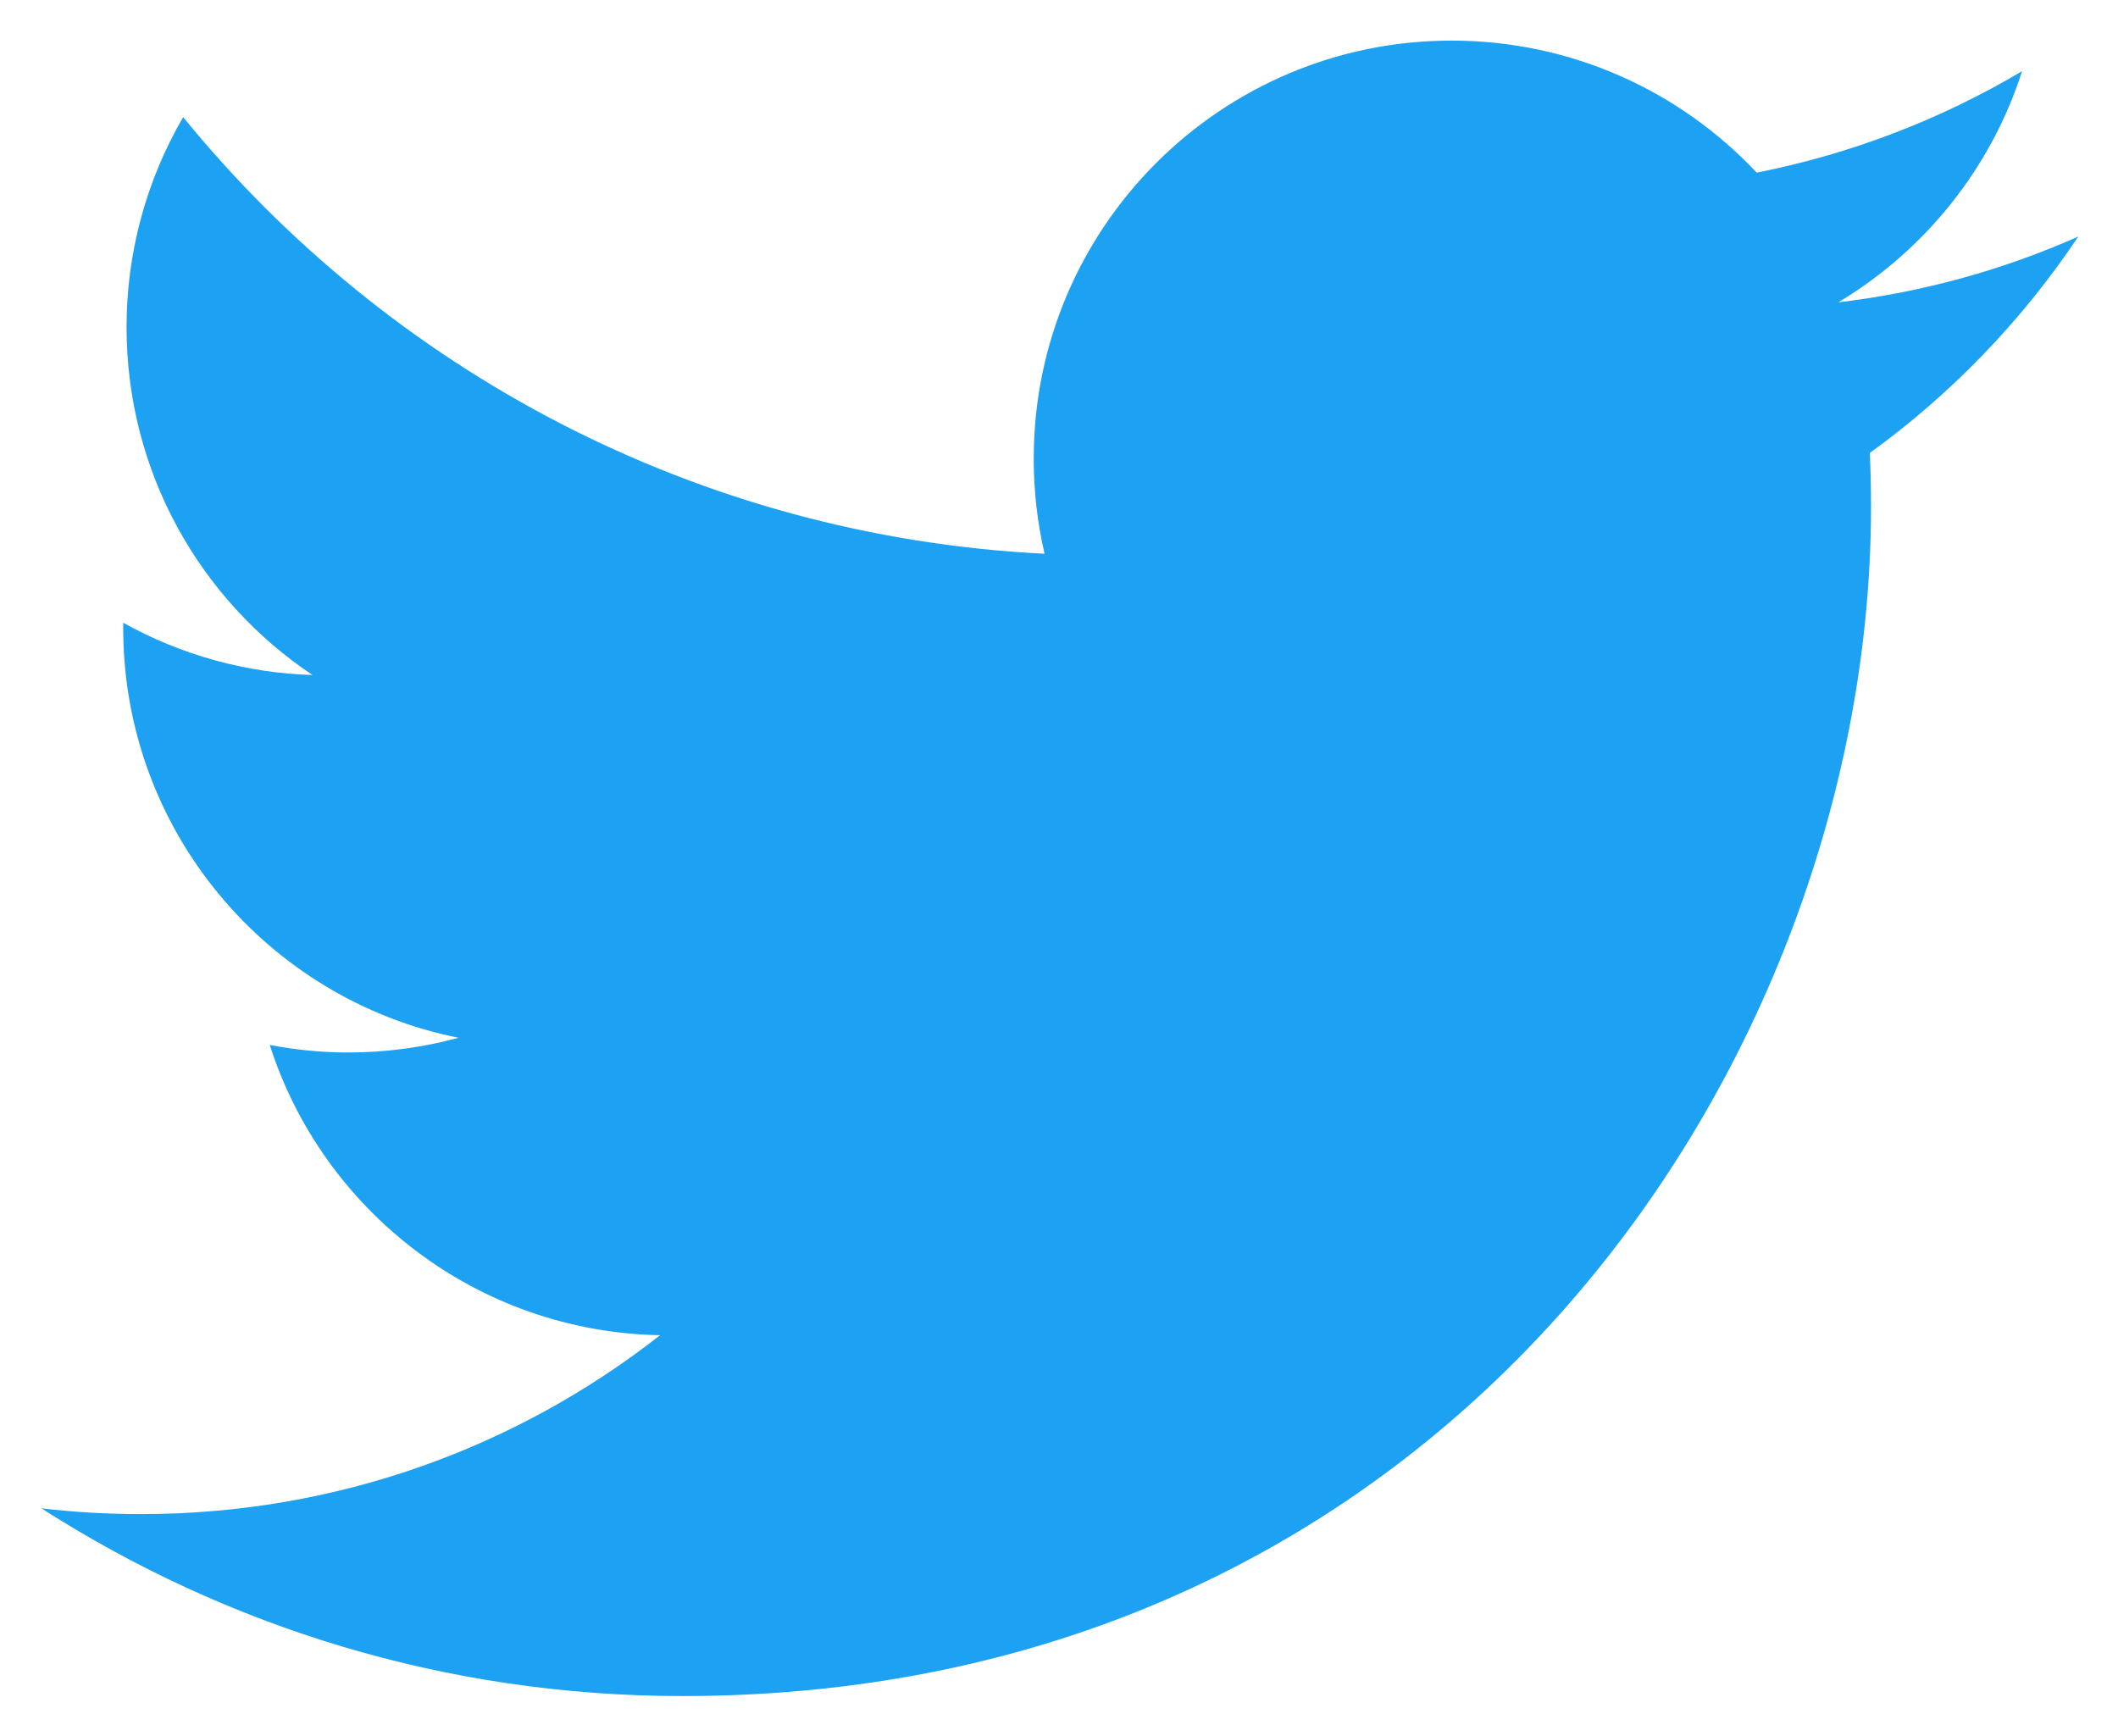
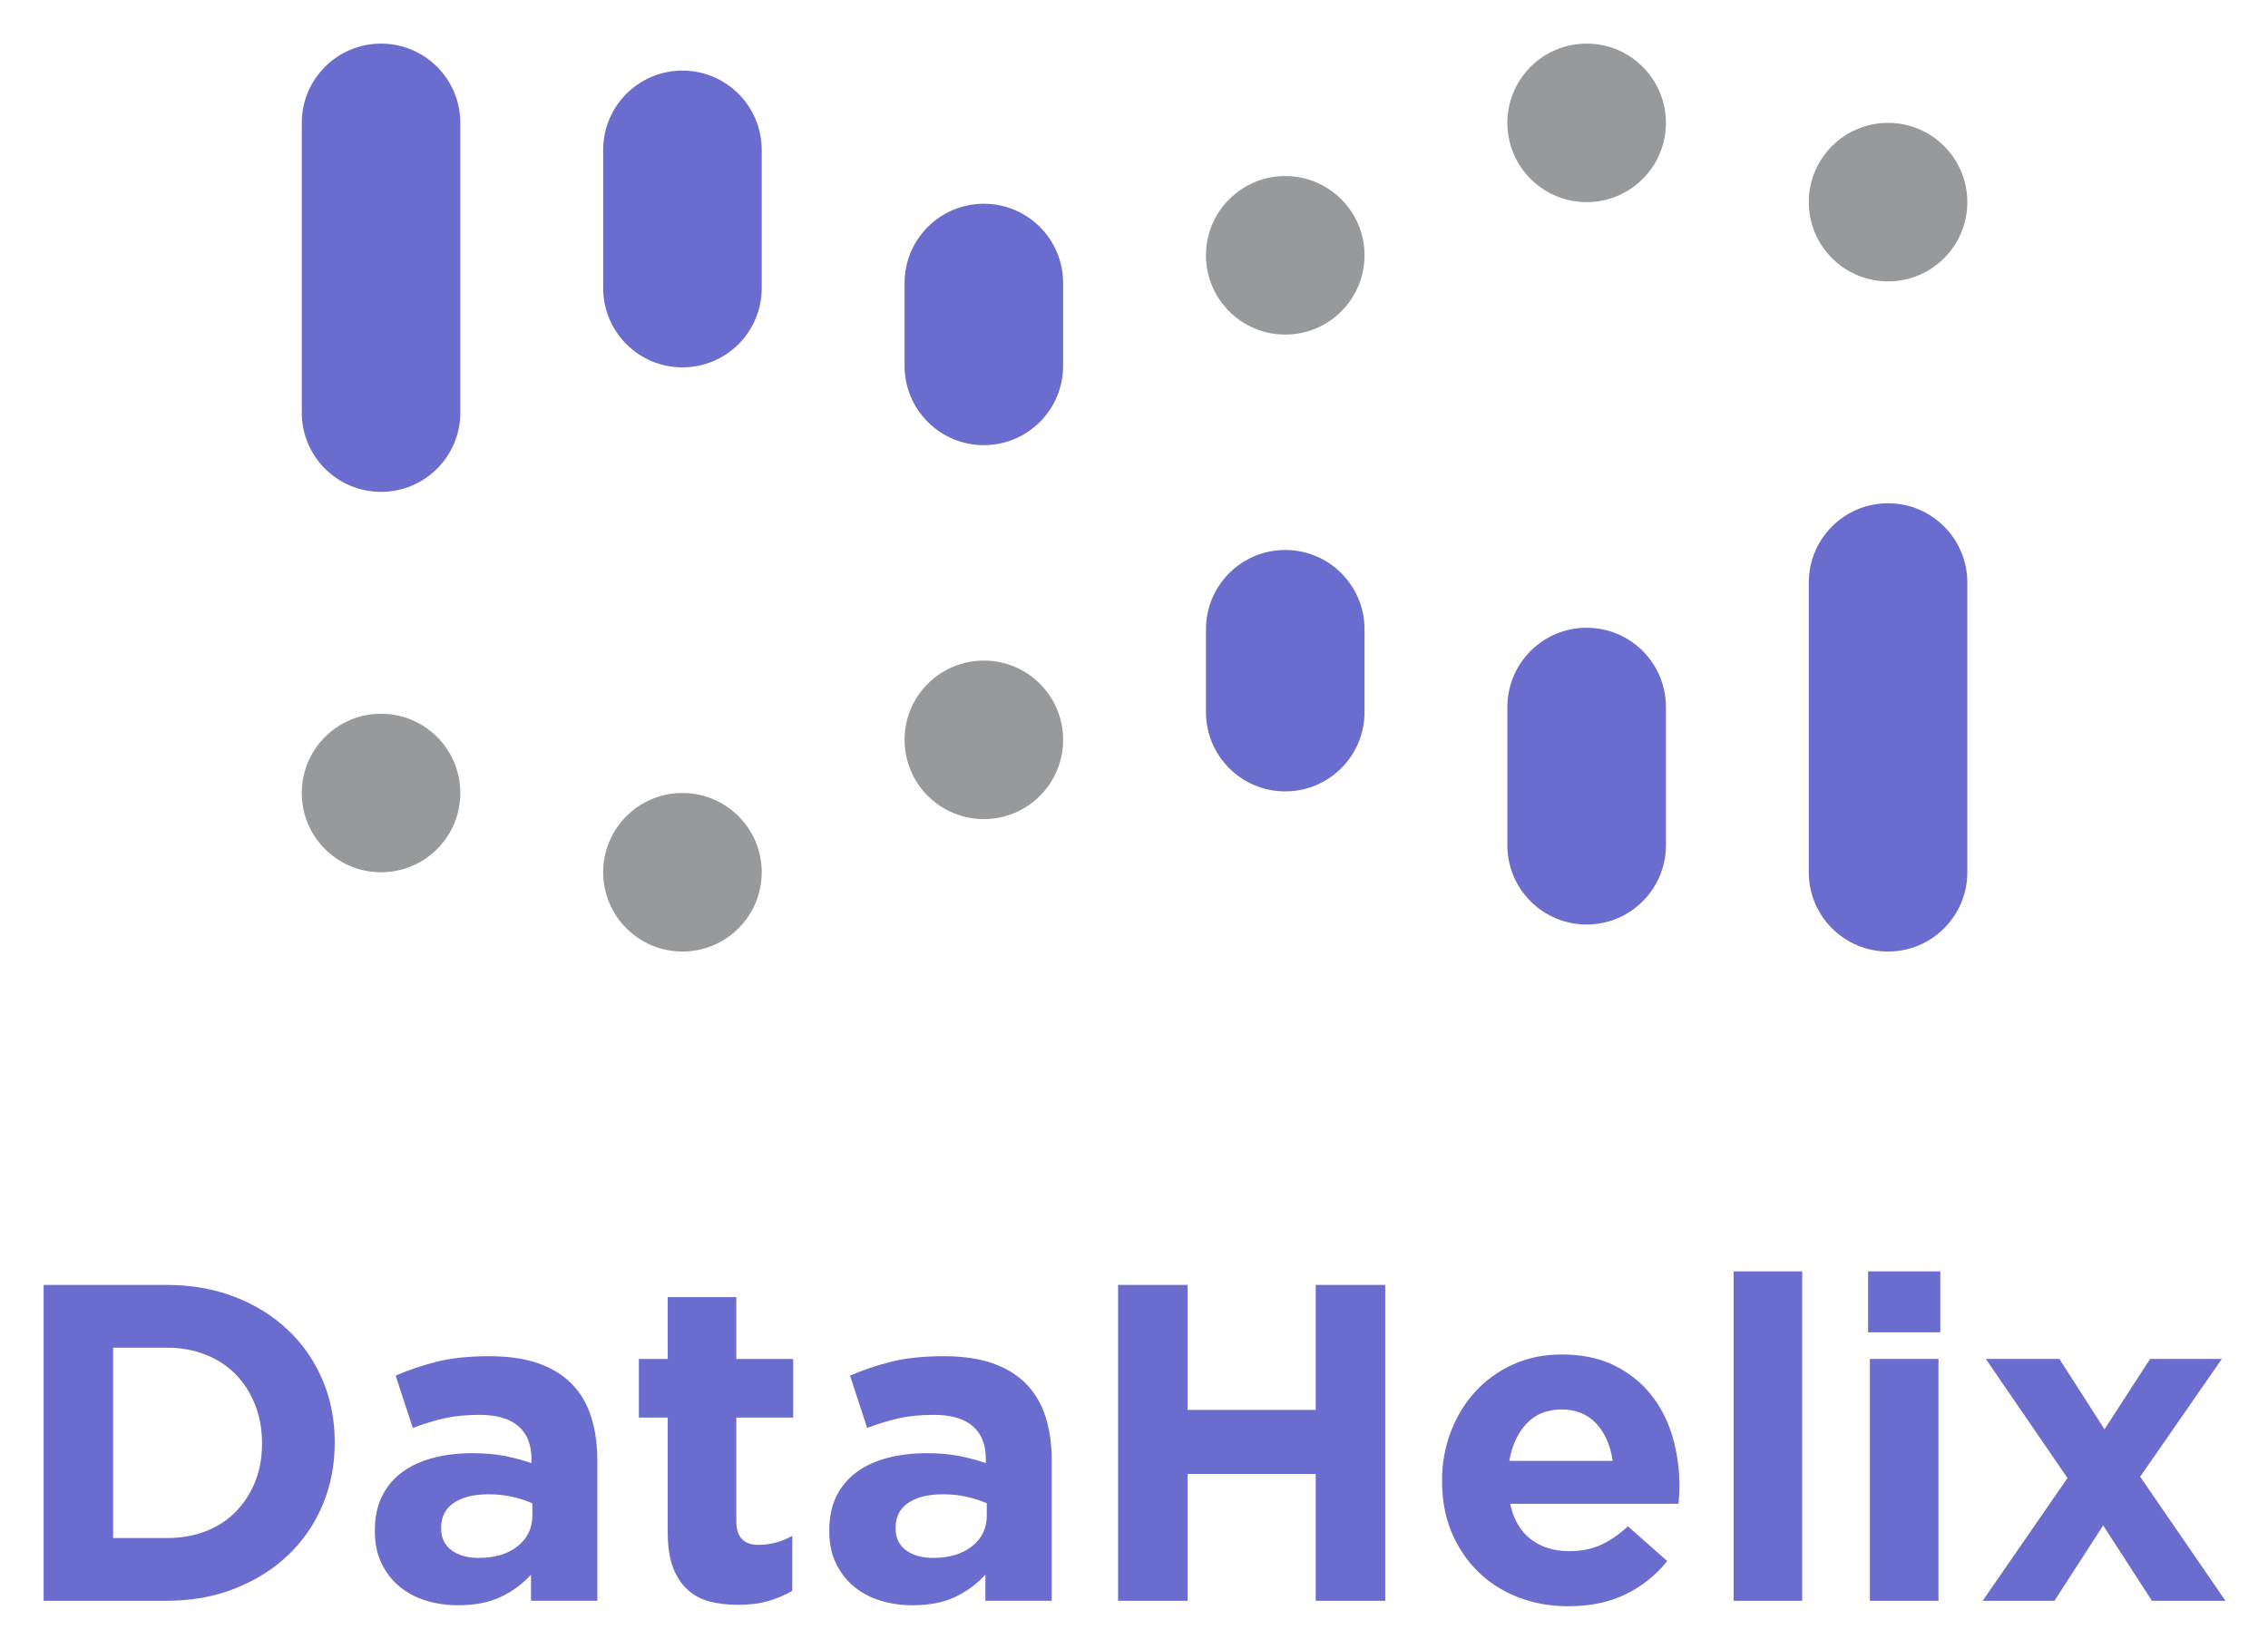
- <svg xmlns="http://www.w3.org/2000/svg" role="img" viewBox="50.50 0.00 299.00 245.00">
-   <style>svg {enable-background:new 0 0 1400 980}</style>
-   <path fill="none" d="M0 0h400v245H0z" pointer-events="none" />
-   <path fill="#1da1f2" d="M146.776 239.423c108.513 0 167.855-89.899 167.855-167.856 0-2.553-.052-5.094-.167-7.625a119.975 119.975 0 0 0 29.428-30.55c-10.57 4.7-21.946 7.862-33.878 9.288 12.18-7.304 21.53-18.857 25.942-32.63a118.317 118.317 0 0 1-37.462 14.32C287.73 12.903 272.403 5.732 255.431 5.732c-32.58 0-58.998 26.42-58.998 58.986a58.9 58.9 0 0 0 1.53 13.452c-49.032-2.466-92.51-25.942-121.607-61.638a58.837 58.837 0 0 0-7.989 29.651c0 20.468 10.415 38.537 26.253 49.108a58.555 58.555 0 0 1-26.718-7.378c-.009.247-.009.488-.009.752 0 28.571 20.336 52.426 47.33 57.831a59.07 59.07 0 0 1-15.556 2.077c-3.795 0-7.494-.374-11.087-1.064 7.51 23.44 29.289 40.498 55.11 40.974-20.192 15.827-45.628 25.253-73.272 25.253-4.756 0-9.455-.27-14.073-.816 26.11 16.735 57.113 26.5 90.434 26.5" />
+ <svg xmlns="http://www.w3.org/2000/svg" role="img" viewBox="-15.07 -15.07 783.64 569.64">
+   <style>svg {enable-background:new 0 0 753.88 540}</style>
+   <path fill="#6a6dcd" d="M24.01 516.46v-65.8h18.55c4.88 0 9.36.81 13.41 2.42 4.05 1.61 7.51 3.87 10.37 6.78 2.86 2.91 5.09 6.39 6.7 10.45 1.61 4.05 2.42 8.47 2.42 13.25v.31c0 4.89-.81 9.3-2.42 13.25-1.61 3.95-3.85 7.38-6.7 10.29-2.86 2.91-6.31 5.15-10.37 6.7-4.05 1.56-8.52 2.34-13.41 2.34H24.01v.01zM0 538.13h42.57c8.52 0 16.35-1.4 23.47-4.21 7.12-2.81 13.25-6.65 18.4-11.54 5.14-4.89 9.12-10.65 11.93-17.31 2.81-6.65 4.21-13.82 4.21-21.52v-.31c0-7.69-1.4-14.84-4.21-21.44-2.81-6.6-6.78-12.34-11.93-17.23-5.15-4.88-11.28-8.71-18.4-11.46-7.12-2.75-14.94-4.13-23.47-4.13H0v109.15zm140.95-17.46c-2.39-1.77-3.59-4.26-3.59-7.49v-.31c0-3.74 1.45-6.6 4.37-8.58 2.91-1.97 6.91-2.96 12.01-2.96 2.91 0 5.64.29 8.19.86 2.55.57 4.86 1.32 6.94 2.26v4.21c0 4.37-1.69 7.9-5.07 10.6-3.38 2.7-7.87 4.05-13.49 4.05-3.85.01-6.97-.88-9.36-2.64zm17 16.13c4.05-1.92 7.54-4.49 10.45-7.72v9.04h22.92v-48.49c0-5.61-.73-10.68-2.18-15.2-1.46-4.52-3.74-8.34-6.86-11.46-3.02-3.01-6.84-5.33-11.46-6.94-4.63-1.61-10.21-2.42-16.76-2.42-7.07 0-13.1.62-18.09 1.87s-9.77 2.86-14.34 4.83l5.93 18.09c3.84-1.45 7.51-2.57 10.99-3.35 3.48-.78 7.51-1.17 12.08-1.17 5.92 0 10.39 1.3 13.41 3.9 3.01 2.6 4.52 6.39 4.52 11.38v1.4c-3.02-1.04-6.11-1.87-9.28-2.49-3.17-.62-6.89-.94-11.15-.94-4.99 0-9.54.55-13.64 1.64-4.11 1.09-7.64 2.73-10.6 4.91s-5.28 4.94-6.94 8.26c-1.66 3.33-2.5 7.28-2.5 11.85v.31c0 4.16.75 7.82 2.26 10.99 1.51 3.17 3.56 5.85 6.16 8.03 2.6 2.18 5.64 3.82 9.12 4.91 3.48 1.09 7.2 1.64 11.15 1.64 5.82.02 10.76-.94 14.81-2.87zm92.46 1.41c3.01-.88 5.77-2.05 8.26-3.51v-19.02c-3.64 2.08-7.54 3.12-11.69 3.12-5.09 0-7.64-2.71-7.64-8.14v-35.83h19.65v-20.27h-19.65V433.2h-23.7v21.36h-9.98v20.27h9.98v39.6c0 4.89.6 8.91 1.79 12.08s2.86 5.74 4.99 7.72c2.13 1.98 4.68 3.35 7.64 4.13 2.96.78 6.26 1.17 9.9 1.17 3.95 0 7.43-.44 10.45-1.32zm47.56-17.54c-2.39-1.77-3.59-4.26-3.59-7.49v-.31c0-3.74 1.45-6.6 4.37-8.58 2.91-1.97 6.91-2.96 12.01-2.96 2.91 0 5.64.29 8.19.86 2.55.57 4.86 1.32 6.94 2.26v4.21c0 4.37-1.69 7.9-5.07 10.6-3.38 2.7-7.87 4.05-13.49 4.05-3.86.01-6.97-.88-9.36-2.64zm16.99 16.13c4.05-1.92 7.54-4.49 10.45-7.72v9.04h22.92v-48.49c0-5.61-.73-10.68-2.18-15.2-1.46-4.52-3.74-8.34-6.86-11.46-3.02-3.01-6.84-5.33-11.46-6.94-4.63-1.61-10.21-2.42-16.76-2.42-7.07 0-13.1.62-18.09 1.87s-9.77 2.86-14.34 4.83l5.92 18.09c3.85-1.45 7.51-2.57 10.99-3.35 3.48-.78 7.51-1.17 12.08-1.17 5.93 0 10.39 1.3 13.41 3.9 3.01 2.6 4.52 6.39 4.52 11.38v1.4c-3.02-1.04-6.11-1.87-9.28-2.49-3.17-.62-6.89-.94-11.15-.94-4.99 0-9.54.55-13.64 1.64-4.11 1.09-7.64 2.73-10.6 4.91s-5.28 4.94-6.94 8.26c-1.66 3.33-2.49 7.28-2.49 11.85v.31c0 4.16.75 7.82 2.26 10.99 1.5 3.17 3.56 5.85 6.16 8.03 2.6 2.18 5.64 3.82 9.12 4.91 3.48 1.09 7.2 1.64 11.15 1.64 5.82.02 10.76-.94 14.81-2.87zm56.29 1.33h24.01v-43.81h44.28v43.81h24.01V428.98h-24.01v43.19h-44.28v-43.19h-24.01v109.15zm135.18-48.34c.93-5.4 2.93-9.72 6-12.94 3.06-3.22 7.09-4.83 12.08-4.83s8.99 1.64 12.01 4.91c3.01 3.27 4.89 7.56 5.61 12.86h-35.7zm40.23 46.08c5.61-2.75 10.39-6.57 14.34-11.46l-13.57-12.01c-3.33 3.02-6.55 5.2-9.67 6.55-3.12 1.35-6.65 2.03-10.6 2.03-5.3 0-9.74-1.38-13.33-4.13s-5.95-6.83-7.09-12.24h58.16c.1-1.14.18-2.23.23-3.27.05-1.04.08-2.03.08-2.96 0-5.93-.81-11.62-2.42-17.07-1.61-5.46-4.11-10.29-7.48-14.5-3.38-4.21-7.62-7.56-12.71-10.06-5.09-2.49-11.12-3.74-18.09-3.74-6.13 0-11.72 1.15-16.76 3.43-5.04 2.29-9.38 5.41-13.02 9.36-3.64 3.95-6.47 8.57-8.5 13.88-2.03 5.3-3.04 10.91-3.04 16.84v.31c0 6.45 1.09 12.29 3.27 17.54 2.18 5.25 5.22 9.8 9.12 13.64 3.9 3.85 8.52 6.81 13.88 8.89 5.35 2.08 11.15 3.12 17.39 3.12 7.6-.02 14.2-1.4 19.81-4.15zm37.27 2.26h23.7V424.3h-23.7v113.83zm47.08 0h23.7v-83.58h-23.7v83.58zm-.62-92.78h24.95V424.3h-24.95v21.05zm39.6 92.78h24.79l16.84-26.04 16.84 26.04h25.41l-29.47-42.88 28.22-40.7h-24.79l-15.75 24.32-15.59-24.32h-25.42l28.22 41.16-29.3 42.42zM116.59 0C101.46 0 89.2 12.26 89.2 27.39v100.13c0 15.13 12.26 27.39 27.39 27.39s27.39-12.26 27.39-27.39V27.39C143.98 12.26 131.71 0 116.59 0zm520.7 313.76c15.13 0 27.39-12.26 27.39-27.39V186.24c0-15.13-12.26-27.39-27.39-27.39s-27.39 12.26-27.39 27.39v100.13c0 15.13 12.26 27.39 27.39 27.39zM220.73 9.33c-15.13 0-27.39 12.26-27.39 27.39V84.5c0 15.13 12.26 27.39 27.39 27.39s27.39-12.26 27.39-27.39V36.72c0-15.13-12.27-27.39-27.39-27.39zm312.42 295.1c15.13 0 27.39-12.26 27.39-27.39v-47.78c0-15.13-12.26-27.39-27.39-27.39s-27.39 12.26-27.39 27.39v47.78c0 15.12 12.26 27.39 27.39 27.39zM324.87 55.34c-15.13 0-27.39 12.26-27.39 27.39v28.65c0 15.13 12.26 27.39 27.39 27.39s27.39-12.26 27.39-27.39V82.72c0-15.12-12.27-27.38-27.39-27.38zm104.14 203.08c15.13 0 27.39-12.26 27.39-27.39v-28.65c0-15.13-12.26-27.39-27.39-27.39s-27.39 12.26-27.39 27.39v28.65c0 15.13 12.26 27.39 27.39 27.39z" />
+   <path fill="#97999b" d="M116.59 286.37c15.13 0 27.39-12.26 27.39-27.39s-12.26-27.39-27.39-27.39-27.39 12.26-27.39 27.39 12.26 27.39 27.39 27.39zm520.7-258.98c-15.13 0-27.39 12.26-27.39 27.39s12.26 27.39 27.39 27.39 27.39-12.26 27.39-27.39-12.27-27.39-27.39-27.39zM220.73 313.76c15.13 0 27.39-12.26 27.39-27.39s-12.26-27.39-27.39-27.39-27.39 12.26-27.39 27.39 12.26 27.39 27.39 27.39zM533.15 0c-15.13 0-27.39 12.26-27.39 27.39s12.26 27.39 27.39 27.39 27.39-12.26 27.39-27.39S548.27 0 533.15 0zM324.87 267.99c15.13 0 27.39-12.26 27.39-27.39s-12.26-27.39-27.39-27.39-27.39 12.26-27.39 27.39 12.26 27.39 27.39 27.39zM429.01 45.77c-15.13 0-27.39 12.26-27.39 27.39s12.26 27.39 27.39 27.39 27.39-12.26 27.39-27.39-12.27-27.39-27.39-27.39z" />
</svg>
